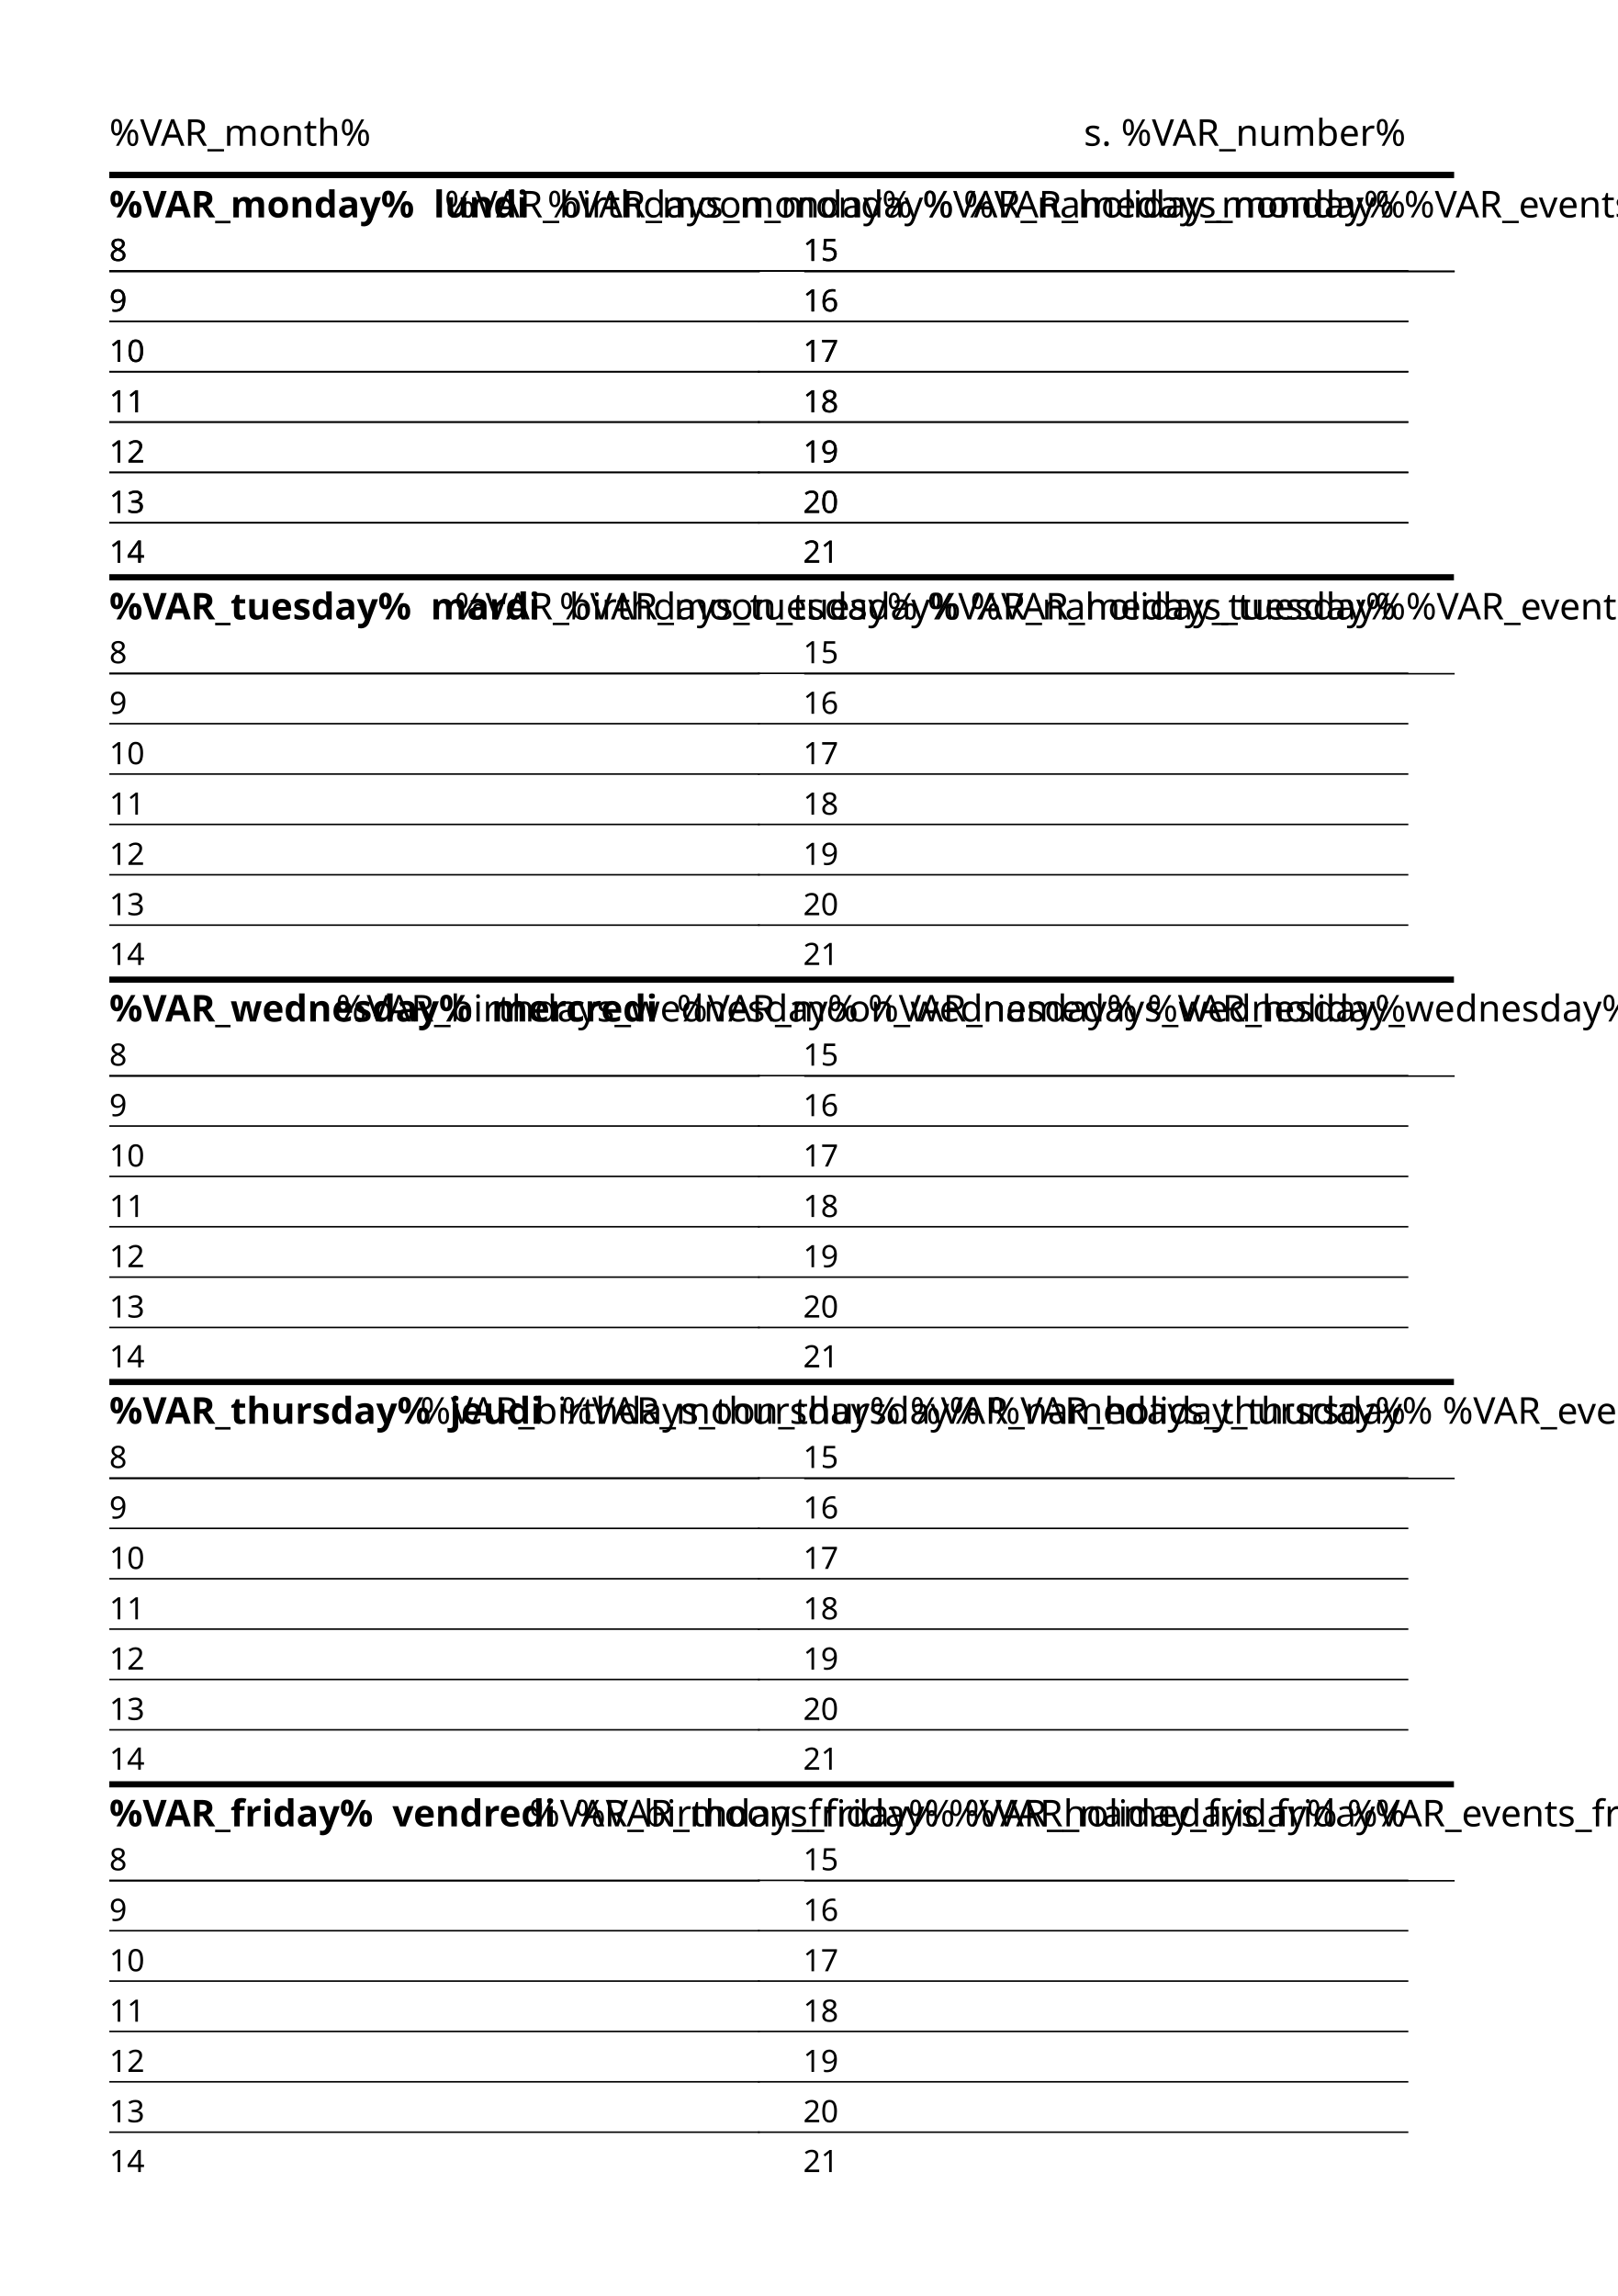
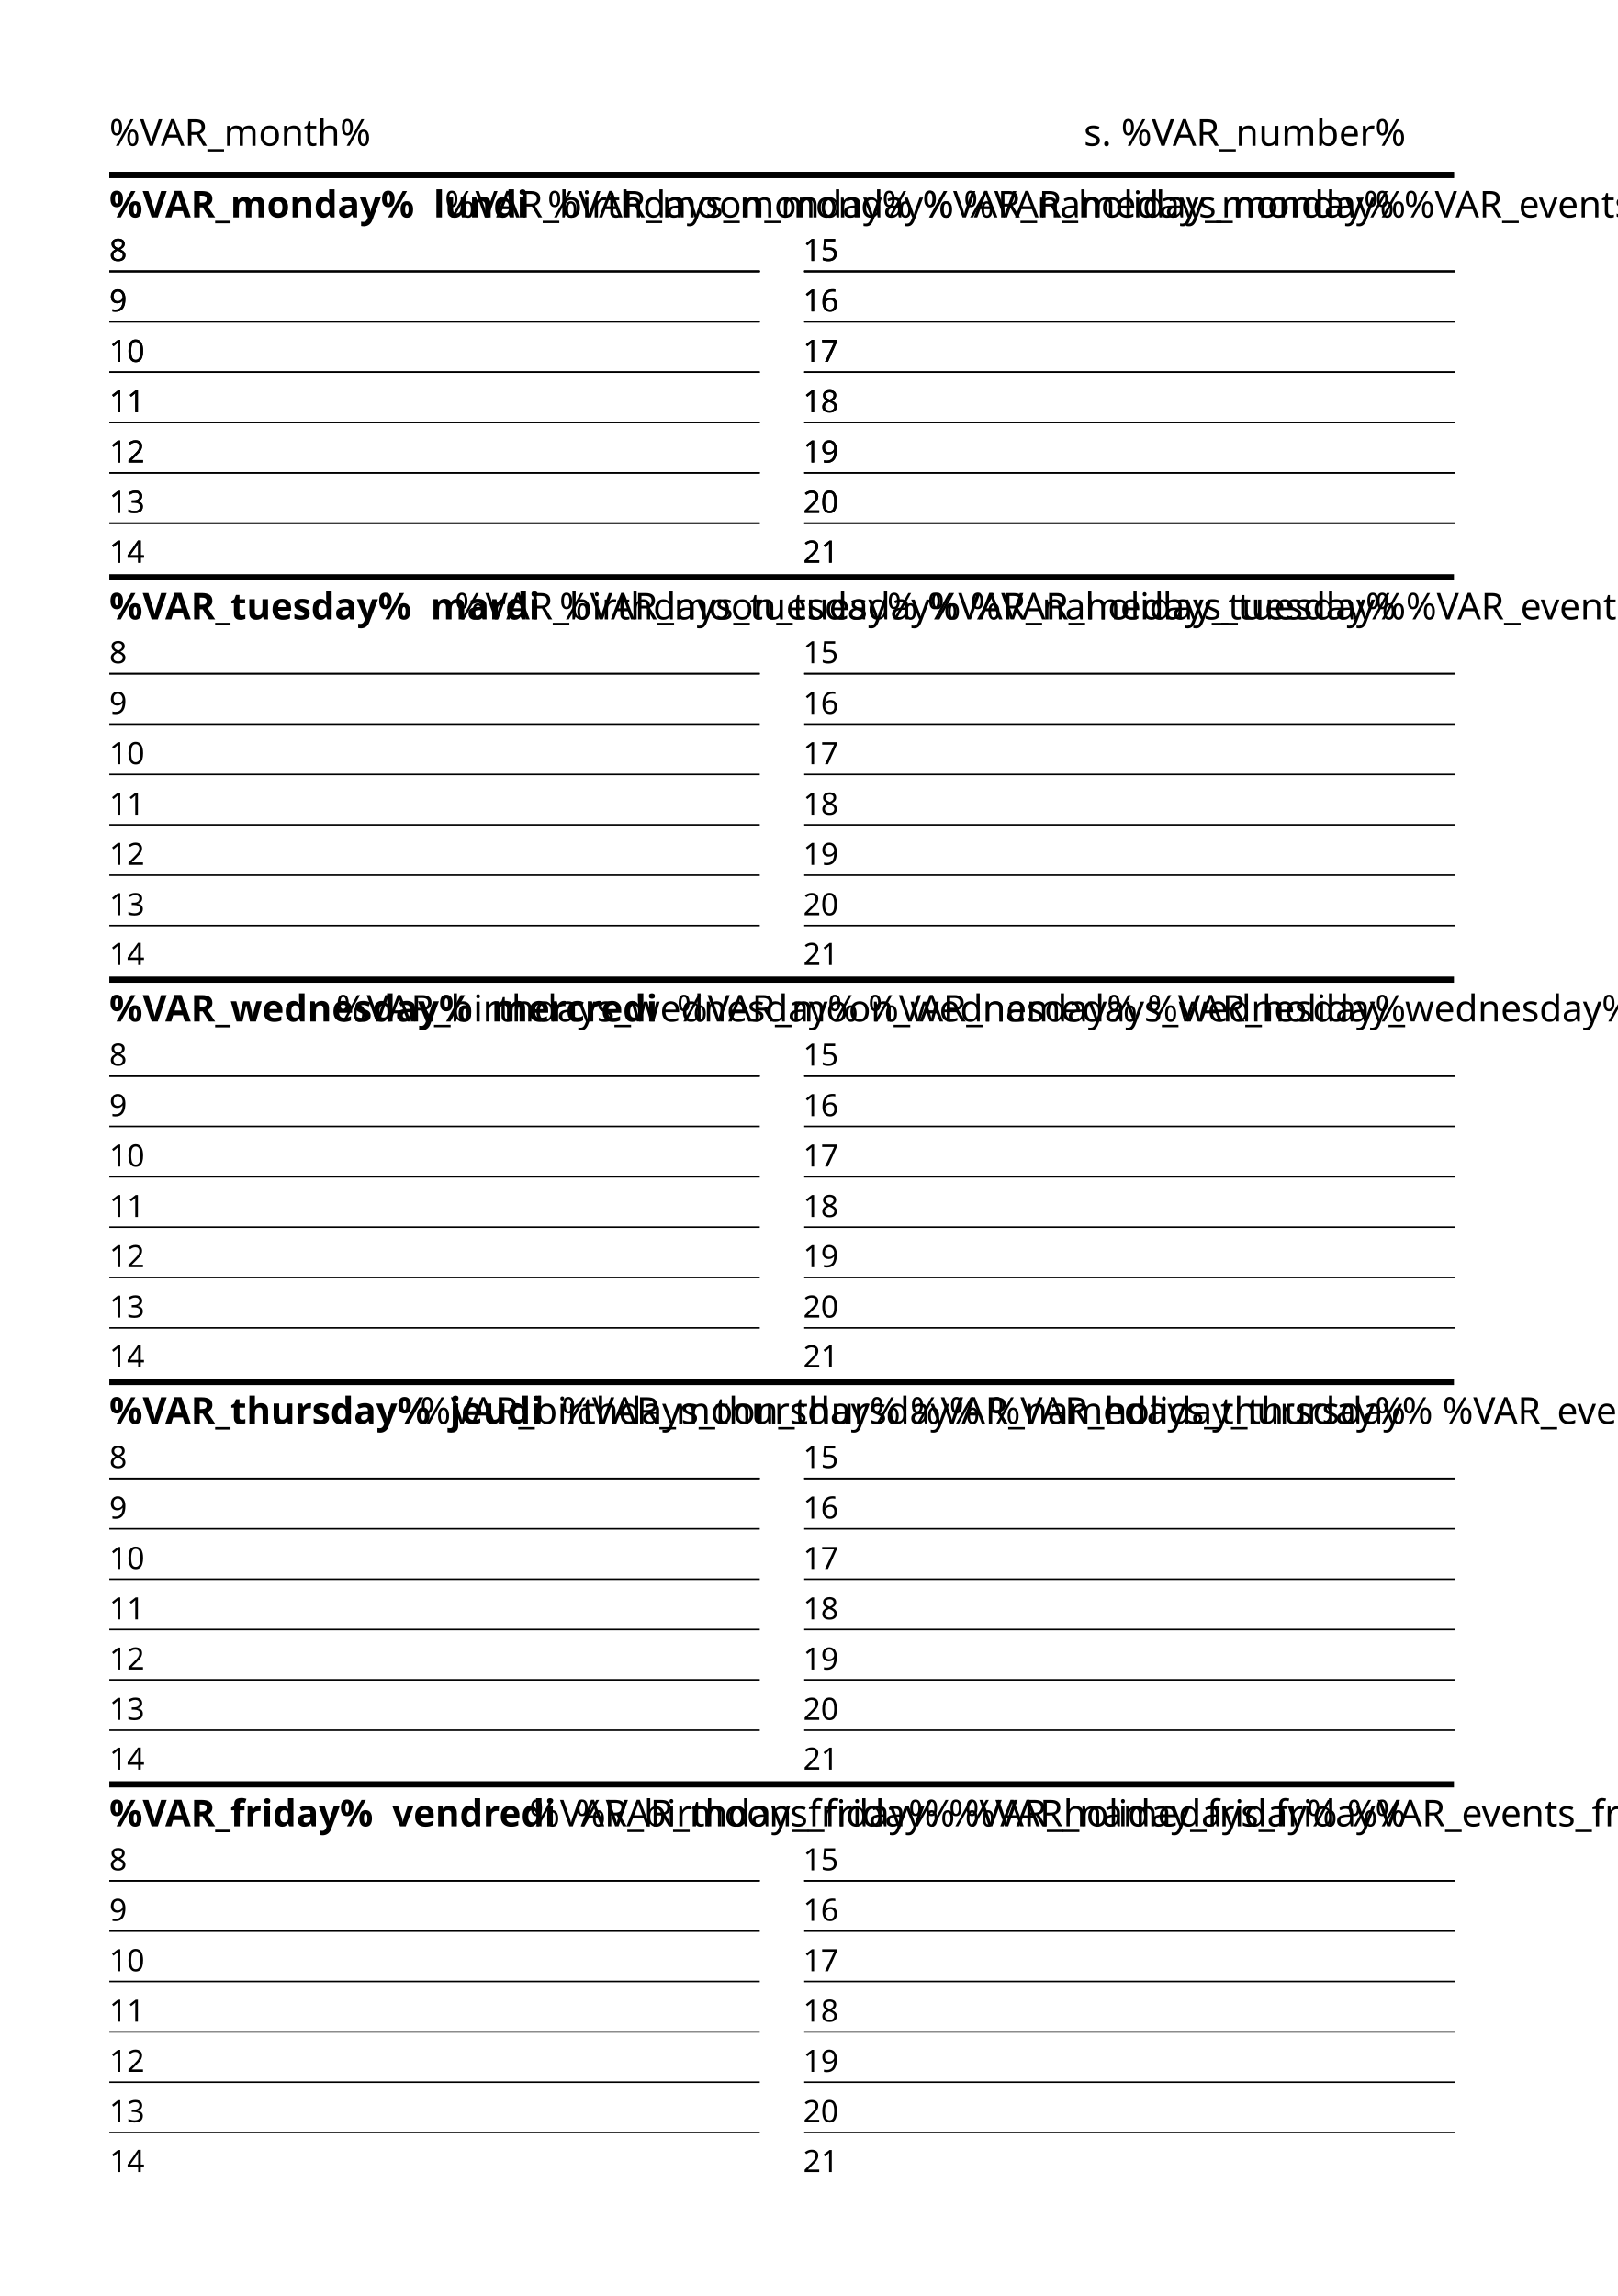
- <svg xmlns="http://www.w3.org/2000/svg" xmlns:xlink="http://www.w3.org/1999/xlink" width="148mm" height="210mm" id="svg11958" version="1.1">
+ <svg xmlns="http://www.w3.org/2000/svg" xmlns:xlink="http://www.w3.org/1999/xlink" width="148mm" height="210mm" id="svg11958" version="1.1" viewBox="0 0 524.409 744.094">
  <defs id="defs11960" />
-   <g id="layer1" transform="translate(0,-328.8189)">
-     <text xml:space="preserve" style="font-style:normal;font-variant:normal;font-weight:normal;font-stretch:normal;font-size:12.8px;line-height:0%;font-family:sans-serif;-inkscape-font-specification:Sans;text-align:start;letter-spacing:0px;word-spacing:0px;writing-mode:lr-tb;text-anchor:start;fill:#000000;fill-opacity:1;stroke:none;stroke-width:1.067" x="37.795" y="379.205" id="text11966">
-       <tspan id="tspan11968" x="37.795" y="379.205" style="font-size:12.8px;line-height:1.25;font-family:sans-serif;stroke-width:1.067">%VAR_month%</tspan>
+   <g id="layer1" transform="translate(0,-308.2677)">
+     <text xml:space="preserve" style="font-style:normal;font-variant:normal;font-weight:normal;font-stretch:normal;line-height:0%;font-family:sans-serif;-inkscape-font-specification:Sans;text-align:start;letter-spacing:0px;word-spacing:0px;writing-mode:lr-tb;text-anchor:start;fill:#000000;fill-opacity:1;stroke:none" x="35.433" y="355.505" id="text11966">
+       <tspan id="tspan11968" x="35.433" y="355.505" style="font-size:12px;line-height:1.25;font-family:sans-serif">%VAR_month%</tspan>
    </text>
-     <text xml:space="preserve" style="font-style:normal;font-variant:normal;font-weight:bold;font-stretch:normal;font-size:12.8px;line-height:0%;font-family:sans-serif;-inkscape-font-specification:'Sans Bold';text-align:start;letter-spacing:0px;word-spacing:0px;writing-mode:lr-tb;text-anchor:start;fill:#000000;fill-opacity:1;stroke:none;stroke-width:1.067" x="37.795" y="403.984" id="text11970">
-       <tspan id="tspan3091" x="37.795" y="403.984" style="font-size:12.8px;line-height:1.25;font-family:sans-serif;stroke-width:1.067">%VAR_monday%  lundi<tspan style="font-weight:normal;font-family:sans-serif;-inkscape-font-specification:Sans;stroke-width:1.067" id="tspan3307">  %VAR_moon_monday% %VAR_holiday_monday% %VAR_events_monday%</tspan>
+     <text xml:space="preserve" style="font-style:normal;font-variant:normal;font-weight:bold;font-stretch:normal;line-height:0%;font-family:sans-serif;-inkscape-font-specification:'Sans Bold';text-align:start;letter-spacing:0px;word-spacing:0px;writing-mode:lr-tb;text-anchor:start;fill:#000000;fill-opacity:1;stroke:none" x="35.433" y="378.735" id="text11970">
+       <tspan id="tspan3091" x="35.433" y="378.735" style="font-size:12px;line-height:1.25;font-family:sans-serif">%VAR_monday%  lundi<tspan style="font-weight:normal;font-family:sans-serif;-inkscape-font-specification:Sans" id="tspan3307">  %VAR_moon_monday% %VAR_holiday_monday% %VAR_events_monday%</tspan>
      </tspan>
    </text>
-     <text xml:space="preserve" style="font-style:normal;font-variant:normal;font-weight:normal;font-stretch:normal;font-size:12.8px;line-height:0%;font-family:sans-serif;-inkscape-font-specification:Sans;text-align:end;letter-spacing:0px;word-spacing:0px;writing-mode:lr-tb;text-anchor:end;fill:#000000;fill-opacity:1;stroke:none;stroke-width:1.067" x="502.677" y="379.205" id="text11978">
-       <tspan id="tspan11980" x="502.677" y="379.205" style="font-size:12.8px;line-height:1.25;font-family:sans-serif;stroke-width:1.067">s. %VAR_number%</tspan>
+     <text xml:space="preserve" style="font-style:normal;font-variant:normal;font-weight:normal;font-stretch:normal;line-height:0%;font-family:sans-serif;-inkscape-font-specification:Sans;text-align:end;letter-spacing:0px;word-spacing:0px;writing-mode:lr-tb;text-anchor:end;fill:#000000;fill-opacity:1;stroke:none" x="471.26" y="355.505" id="text11978">
+       <tspan id="tspan11980" x="471.26" y="355.505" style="font-size:12px;line-height:1.25;font-family:sans-serif">s. %VAR_number%</tspan>
    </text>
-     <text id="text3002" y="542.956" x="37.795" style="font-style:normal;font-variant:normal;font-weight:bold;font-stretch:normal;font-size:12.8px;line-height:0%;font-family:sans-serif;-inkscape-font-specification:'Sans Bold';text-align:start;letter-spacing:0px;word-spacing:0px;writing-mode:lr-tb;text-anchor:start;fill:#000000;fill-opacity:1;stroke:none;stroke-width:1.067" xml:space="preserve">
-       <tspan id="tspan3093" x="37.795" y="542.956" style="font-size:12.8px;line-height:1.25;font-family:sans-serif;stroke-width:1.067">%VAR_tuesday%  mardi<tspan style="font-weight:normal;font-family:sans-serif;-inkscape-font-specification:Sans;stroke-width:1.067" id="tspan3309">  %VAR_moon_tuesday% %VAR_holiday_tuesday% %VAR_events_tuesday%</tspan>
+     <text id="text3002" y="509.021" x="35.433" style="font-style:normal;font-variant:normal;font-weight:bold;font-stretch:normal;line-height:0%;font-family:sans-serif;-inkscape-font-specification:'Sans Bold';text-align:start;letter-spacing:0px;word-spacing:0px;writing-mode:lr-tb;text-anchor:start;fill:#000000;fill-opacity:1;stroke:none" xml:space="preserve">
+       <tspan id="tspan3093" x="35.433" y="509.021" style="font-size:12px;line-height:1.25;font-family:sans-serif">%VAR_tuesday%  mardi<tspan style="font-weight:normal;font-family:sans-serif;-inkscape-font-specification:Sans" id="tspan3309">  %VAR_moon_tuesday% %VAR_holiday_tuesday% %VAR_events_tuesday%</tspan>
      </tspan>
    </text>
-     <text xml:space="preserve" style="font-style:normal;font-variant:normal;font-weight:bold;font-stretch:normal;font-size:12.8px;line-height:0%;font-family:sans-serif;-inkscape-font-specification:'Sans Bold';text-align:start;letter-spacing:0px;word-spacing:0px;writing-mode:lr-tb;text-anchor:start;fill:#000000;fill-opacity:1;stroke:none;stroke-width:1.067" x="37.795" y="681.94" id="text3008">
-       <tspan id="tspan3095" x="37.795" y="681.94" style="font-size:12.8px;line-height:1.25;font-family:sans-serif;stroke-width:1.067">%VAR_wednesday%  mercredi<tspan style="font-weight:normal;font-family:sans-serif;-inkscape-font-specification:Sans;stroke-width:1.067" id="tspan3311">  %VAR_moon_wednesday% %VAR_holiday_wednesday% %VAR_events_wednesday%</tspan>
+     <text xml:space="preserve" style="font-style:normal;font-variant:normal;font-weight:bold;font-stretch:normal;line-height:0%;font-family:sans-serif;-inkscape-font-specification:'Sans Bold';text-align:start;letter-spacing:0px;word-spacing:0px;writing-mode:lr-tb;text-anchor:start;fill:#000000;fill-opacity:1;stroke:none" x="35.433" y="639.319" id="text3008">
+       <tspan id="tspan3095" x="35.433" y="639.319" style="font-size:12px;line-height:1.25;font-family:sans-serif">%VAR_wednesday%  mercredi<tspan style="font-weight:normal;font-family:sans-serif;-inkscape-font-specification:Sans" id="tspan3311">  %VAR_moon_wednesday% %VAR_holiday_wednesday% %VAR_events_wednesday%</tspan>
      </tspan>
    </text>
-     <text id="text3014" y="820.991" x="37.795" style="font-style:normal;font-variant:normal;font-weight:bold;font-stretch:normal;font-size:12.8px;line-height:0%;font-family:sans-serif;-inkscape-font-specification:'Sans Bold';text-align:start;letter-spacing:0px;word-spacing:0px;writing-mode:lr-tb;text-anchor:start;fill:#000000;fill-opacity:1;stroke:none;stroke-width:1.067" xml:space="preserve">
-       <tspan id="tspan3097" x="37.795" y="820.991" style="font-size:12.8px;line-height:1.25;font-family:sans-serif;stroke-width:1.067">%VAR_thursday%  jeudi<tspan style="font-weight:normal;font-family:sans-serif;-inkscape-font-specification:Sans;stroke-width:1.067" id="tspan3313">  %VAR_moon_thursday% %VAR_holiday_thursday% %VAR_events_thursday%</tspan>
+     <text id="text3014" y="769.679" x="35.433" style="font-style:normal;font-variant:normal;font-weight:bold;font-stretch:normal;line-height:0%;font-family:sans-serif;-inkscape-font-specification:'Sans Bold';text-align:start;letter-spacing:0px;word-spacing:0px;writing-mode:lr-tb;text-anchor:start;fill:#000000;fill-opacity:1;stroke:none" xml:space="preserve">
+       <tspan id="tspan3097" x="35.433" y="769.679" style="font-size:12px;line-height:1.25;font-family:sans-serif">%VAR_thursday%  jeudi<tspan style="font-weight:normal;font-family:sans-serif;-inkscape-font-specification:Sans" id="tspan3313">  %VAR_moon_thursday% %VAR_holiday_thursday% %VAR_events_thursday%</tspan>
      </tspan>
    </text>
-     <text xml:space="preserve" style="font-style:normal;font-variant:normal;font-weight:bold;font-stretch:normal;font-size:12.8px;line-height:0%;font-family:sans-serif;-inkscape-font-specification:'Sans Bold';text-align:start;letter-spacing:0px;word-spacing:0px;writing-mode:lr-tb;text-anchor:start;fill:#000000;fill-opacity:1;stroke:none;stroke-width:1.067" x="37.795" y="960.171" id="text3020">
-       <tspan id="tspan3099" x="37.795" y="960.171" style="font-size:12.8px;line-height:1.25;font-family:sans-serif;stroke-width:1.067">%VAR_friday%  vendredi<tspan style="font-weight:normal;font-family:sans-serif;-inkscape-font-specification:Sans;stroke-width:1.067" id="tspan3315">  %VAR_moon_friday% %VAR_holiday_friday% %VAR_events_friday%</tspan>
+     <text xml:space="preserve" style="font-style:normal;font-variant:normal;font-weight:bold;font-stretch:normal;line-height:0%;font-family:sans-serif;-inkscape-font-specification:'Sans Bold';text-align:start;letter-spacing:0px;word-spacing:0px;writing-mode:lr-tb;text-anchor:start;fill:#000000;fill-opacity:1;stroke:none" x="35.433" y="900.16" id="text3020">
+       <tspan id="tspan3099" x="35.433" y="900.16" style="font-size:12px;line-height:1.25;font-family:sans-serif">%VAR_friday%  vendredi<tspan style="font-weight:normal;font-family:sans-serif;-inkscape-font-specification:Sans" id="tspan3315">  %VAR_moon_friday% %VAR_holiday_friday% %VAR_events_friday%</tspan>
      </tspan>
    </text>
    <g id="g5914">
-       <path style="fill:none;stroke:#000000;stroke-width:2.133;stroke-linecap:butt;stroke-linejoin:miter;stroke-opacity:1" d="M 37.795,389.291 H 502.677" id="path3046" />
-       <path id="path6253" d="M 37.795,406.358 H 182.677" style="display:none;fill:none;stroke:#000000;stroke-width:0.533;stroke-linecap:butt;stroke-linejoin:miter;stroke-miterlimit:4;stroke-dasharray:none;stroke-opacity:1" />
-       <rect y="389.291" x="86.85" height="139.087" width="89.478" id="rect5912" style="color:#000000;display:inline;overflow:visible;visibility:visible;fill:none;stroke:none;stroke-width:0.533;marker:none;enable-background:accumulate" />
+       <path style="fill:none;stroke:#000000;stroke-width:2;stroke-linecap:butt;stroke-linejoin:miter;stroke-opacity:1" d="M 35.433,364.961 H 471.26" id="path3046" />
+       <path id="path6253" d="M 35.433,380.961 H 171.26" style="display:none;fill:none;stroke:#000000;stroke-width:0.5;stroke-linecap:butt;stroke-linejoin:miter;stroke-miterlimit:4;stroke-dasharray:none;stroke-opacity:1" />
+       <rect transform="translate(0,308.2677)" y="56.693" x="81.422" height="130.394" width="83.886" id="rect5912" style="color:#000000;display:inline;overflow:visible;visibility:visible;fill:none;stroke:none;stroke-width:0.5;marker:none;enable-background:accumulate" />
    </g>
    <use x="0" y="0" xlink:href="#g5914" id="use6109" width="100%" height="100%" />
-     <use x="0" y="0" xlink:href="#g5914" transform="translate(0,139.0866)" id="use6111" width="100%" height="100%" />
-     <use x="0" y="0" xlink:href="#g5914" transform="translate(0,278.1732)" id="use6113" width="100%" height="100%" />
-     <use x="0" y="0" xlink:href="#g5914" transform="translate(0,417.2598)" id="use6115" width="100%" height="100%" />
-     <use x="0" y="0" xlink:href="#g5914" transform="translate(0,556.3464)" id="use6117" width="100%" height="100%" />
+     <use x="0" y="0" xlink:href="#g5914" transform="translate(0,130.3937)" id="use6111" width="100%" height="100%" />
+     <use x="0" y="0" xlink:href="#g5914" transform="translate(0,260.7874)" id="use6113" width="100%" height="100%" />
+     <use x="0" y="0" xlink:href="#g5914" transform="translate(0,391.1811)" id="use6115" width="100%" height="100%" />
+     <use x="0" y="0" xlink:href="#g5914" transform="translate(0,521.5748)" id="use6117" width="100%" height="100%" />
    <g id="g7027">
-       <text id="text3058" y="419.02" x="37.795" style="font-style:normal;font-variant:normal;font-weight:normal;font-stretch:normal;font-size:12.8px;line-height:0%;font-family:sans-serif;-inkscape-font-specification:Sans;text-align:start;letter-spacing:0px;word-spacing:0px;writing-mode:lr-tb;text-anchor:start;fill:#000000;fill-opacity:1;stroke:none;stroke-width:1.067" xml:space="preserve">
-         <tspan y="419.02" x="37.795" id="tspan3060" style="font-size:10.667px;line-height:1.25;font-family:sans-serif;stroke-width:1.067">8</tspan>
+       <text id="text3058" y="392.831" x="35.433" style="font-style:normal;font-variant:normal;font-weight:normal;font-stretch:normal;line-height:0%;font-family:sans-serif;-inkscape-font-specification:Sans;text-align:start;letter-spacing:0px;word-spacing:0px;writing-mode:lr-tb;text-anchor:start;fill:#000000;fill-opacity:1;stroke:none" xml:space="preserve">
+         <tspan y="392.831" x="35.433" id="tspan3060" style="font-size:10px;line-height:1.25;font-family:sans-serif">8</tspan>
      </text>
-       <text xml:space="preserve" style="font-style:normal;font-variant:normal;font-weight:normal;font-stretch:normal;font-size:12.8px;line-height:0%;font-family:sans-serif;-inkscape-font-specification:Sans;text-align:start;letter-spacing:0px;word-spacing:0px;writing-mode:lr-tb;text-anchor:start;fill:#000000;fill-opacity:1;stroke:none;stroke-width:1.067" x="37.795" y="436.491" id="text3064">
-         <tspan id="tspan3066" x="37.795" y="436.491" style="font-size:10.667px;line-height:1.25;font-family:sans-serif;stroke-width:1.067">9</tspan>
+       <text xml:space="preserve" style="font-style:normal;font-variant:normal;font-weight:normal;font-stretch:normal;line-height:0%;font-family:sans-serif;-inkscape-font-specification:Sans;text-align:start;letter-spacing:0px;word-spacing:0px;writing-mode:lr-tb;text-anchor:start;fill:#000000;fill-opacity:1;stroke:none" x="35.433" y="409.21" id="text3064">
+         <tspan id="tspan3066" x="35.433" y="409.21" style="font-size:10px;line-height:1.25;font-family:sans-serif">9</tspan>
      </text>
-       <text id="text3070" y="453.911" x="37.795" style="font-style:normal;font-variant:normal;font-weight:normal;font-stretch:normal;font-size:12.8px;line-height:0%;font-family:sans-serif;-inkscape-font-specification:Sans;text-align:start;letter-spacing:0px;word-spacing:0px;writing-mode:lr-tb;text-anchor:start;fill:#000000;fill-opacity:1;stroke:none;stroke-width:1.067" xml:space="preserve">
-         <tspan y="453.911" x="37.795" id="tspan3072" style="font-size:10.667px;line-height:1.25;font-family:sans-serif;stroke-width:1.067">10</tspan>
+       <text id="text3070" y="425.542" x="35.433" style="font-style:normal;font-variant:normal;font-weight:normal;font-stretch:normal;line-height:0%;font-family:sans-serif;-inkscape-font-specification:Sans;text-align:start;letter-spacing:0px;word-spacing:0px;writing-mode:lr-tb;text-anchor:start;fill:#000000;fill-opacity:1;stroke:none" xml:space="preserve">
+         <tspan y="425.542" x="35.433" id="tspan3072" style="font-size:10px;line-height:1.25;font-family:sans-serif">10</tspan>
      </text>
-       <text xml:space="preserve" style="font-style:normal;font-variant:normal;font-weight:normal;font-stretch:normal;font-size:12.8px;line-height:0%;font-family:sans-serif;-inkscape-font-specification:Sans;text-align:start;letter-spacing:0px;word-spacing:0px;writing-mode:lr-tb;text-anchor:start;fill:#000000;fill-opacity:1;stroke:none;stroke-width:1.067" x="37.795" y="471.352" id="text3894">
-         <tspan id="tspan3898" x="37.795" y="471.352" style="font-size:10.667px;line-height:1.25;font-family:sans-serif;stroke-width:1.067">11</tspan>
+       <text xml:space="preserve" style="font-style:normal;font-variant:normal;font-weight:normal;font-stretch:normal;line-height:0%;font-family:sans-serif;-inkscape-font-specification:Sans;text-align:start;letter-spacing:0px;word-spacing:0px;writing-mode:lr-tb;text-anchor:start;fill:#000000;fill-opacity:1;stroke:none" x="35.433" y="441.893" id="text3894">
+         <tspan id="tspan3898" x="35.433" y="441.893" style="font-size:10px;line-height:1.25;font-family:sans-serif">11</tspan>
      </text>
-       <text id="text3902" y="488.713" x="37.795" style="font-style:normal;font-variant:normal;font-weight:normal;font-stretch:normal;font-size:12.8px;line-height:0%;font-family:sans-serif;-inkscape-font-specification:Sans;text-align:start;letter-spacing:0px;word-spacing:0px;writing-mode:lr-tb;text-anchor:start;fill:#000000;fill-opacity:1;stroke:none;stroke-width:1.067" xml:space="preserve">
-         <tspan y="488.713" x="37.795" id="tspan3904" style="font-size:10.667px;line-height:1.25;font-family:sans-serif;stroke-width:1.067">12</tspan>
+       <text id="text3902" y="458.168" x="35.433" style="font-style:normal;font-variant:normal;font-weight:normal;font-stretch:normal;line-height:0%;font-family:sans-serif;-inkscape-font-specification:Sans;text-align:start;letter-spacing:0px;word-spacing:0px;writing-mode:lr-tb;text-anchor:start;fill:#000000;fill-opacity:1;stroke:none" xml:space="preserve">
+         <tspan y="458.168" x="35.433" id="tspan3904" style="font-size:10px;line-height:1.25;font-family:sans-serif">12</tspan>
      </text>
-       <text xml:space="preserve" style="font-style:normal;font-variant:normal;font-weight:normal;font-stretch:normal;font-size:12.8px;line-height:0%;font-family:sans-serif;-inkscape-font-specification:Sans;text-align:start;letter-spacing:0px;word-spacing:0px;writing-mode:lr-tb;text-anchor:start;fill:#000000;fill-opacity:1;stroke:none;stroke-width:1.067" x="37.795" y="506.113" id="text3906">
-         <tspan id="tspan3908" x="37.795" y="506.113" style="font-size:10.667px;line-height:1.25;font-family:sans-serif;stroke-width:1.067">13</tspan>
+       <text xml:space="preserve" style="font-style:normal;font-variant:normal;font-weight:normal;font-stretch:normal;line-height:0%;font-family:sans-serif;-inkscape-font-specification:Sans;text-align:start;letter-spacing:0px;word-spacing:0px;writing-mode:lr-tb;text-anchor:start;fill:#000000;fill-opacity:1;stroke:none" x="35.433" y="474.481" id="text3906">
+         <tspan id="tspan3908" x="35.433" y="474.481" style="font-size:10px;line-height:1.25;font-family:sans-serif">13</tspan>
      </text>
-       <g transform="translate(0,2.133333)" id="g5930">
-         <path style="fill:none;stroke:#000000;stroke-width:0.533;stroke-linecap:butt;stroke-linejoin:miter;stroke-opacity:1" d="M 37.795,420.501 H 262.677" id="path3054" />
-         <path id="path6199" d="M 37.795,417.224 H 64.582" style="display:none;fill:none;stroke:#000000;stroke-width:0.533;stroke-linecap:butt;stroke-linejoin:miter;stroke-opacity:1" />
-         <path style="display:none;fill:none;stroke:#000000;stroke-width:0.533;stroke-linecap:butt;stroke-linejoin:miter;stroke-opacity:1" d="M 37.795,425.948 H 64.582" id="path6201" />
-         <rect style="color:#000000;display:inline;overflow:visible;visibility:visible;fill:none;stroke:none;stroke-width:0.533;marker:none;enable-background:accumulate" id="rect5928" width="15.81" height="17.333" x="65.143" y="403.091" />
+       <g transform="translate(0,2)" id="g5930">
+         <path style="fill:none;stroke:#000000;stroke-width:0.5;stroke-linecap:butt;stroke-linejoin:miter;stroke-opacity:1" d="M 35.433,394.219 H 246.26" id="path3054" />
+         <path id="path6199" d="M 35.433,391.148 H 60.546" style="display:none;fill:none;stroke:#000000;stroke-width:0.5;stroke-linecap:butt;stroke-linejoin:miter;stroke-opacity:1" />
+         <path style="display:none;fill:none;stroke:#000000;stroke-width:0.5;stroke-linecap:butt;stroke-linejoin:miter;stroke-opacity:1" d="M 35.433,399.326 H 60.546" id="path6201" />
+         <rect style="color:#000000;display:inline;overflow:visible;visibility:visible;fill:none;stroke:none;stroke-width:0.5;marker:none;enable-background:accumulate" id="rect5928" width="14.821" height="16.25" x="61.071" y="377.898" />
      </g>
-       <text id="text6167" y="523.324" x="37.795" style="font-style:normal;font-variant:normal;font-weight:normal;font-stretch:normal;font-size:12.8px;line-height:0%;font-family:sans-serif;-inkscape-font-specification:Sans;text-align:start;letter-spacing:0px;word-spacing:0px;writing-mode:lr-tb;text-anchor:start;fill:#000000;fill-opacity:1;stroke:none;stroke-width:1.067" xml:space="preserve">
-         <tspan y="523.324" x="37.795" id="tspan6169" style="font-size:10.667px;line-height:1.25;font-family:sans-serif;stroke-width:1.067">14</tspan>
+       <text id="text6167" y="490.616" x="35.433" style="font-style:normal;font-variant:normal;font-weight:normal;font-stretch:normal;line-height:0%;font-family:sans-serif;-inkscape-font-specification:Sans;text-align:start;letter-spacing:0px;word-spacing:0px;writing-mode:lr-tb;text-anchor:start;fill:#000000;fill-opacity:1;stroke:none" xml:space="preserve">
+         <tspan y="490.616" x="35.433" id="tspan6169" style="font-size:10px;line-height:1.25;font-family:sans-serif">14</tspan>
      </text>
-       <use id="use6183" xlink:href="#g5930" y="0" x="0" width="100%" height="100%" transform="translate(0,-0.1422222)" />
-       <use id="use6185" transform="translate(0,17.26731)" xlink:href="#g5930" y="0" x="0" width="100%" height="100%" />
-       <use id="use6187" transform="translate(0,34.67683)" xlink:href="#g5930" y="0" x="0" width="100%" height="100%" />
-       <use id="use6189" transform="translate(0,52.08636)" xlink:href="#g5930" y="0" x="0" width="100%" height="100%" />
-       <use id="use6191" transform="translate(0,69.49589)" xlink:href="#g5930" y="0" x="0" width="100%" height="100%" />
-       <use id="use6193" transform="translate(0,86.90541)" xlink:href="#g5930" y="0" x="0" width="100%" height="100%" />
-       <g id="g6203" transform="translate(240.2518,2.133333)">
-         <path id="path6205" d="M 37.795,420.501 H 262.677" style="fill:none;stroke:#000000;stroke-width:0.533;stroke-linecap:butt;stroke-linejoin:miter;stroke-opacity:1" />
-         <path style="display:none;fill:none;stroke:#000000;stroke-width:0.533;stroke-linecap:butt;stroke-linejoin:miter;stroke-opacity:1" d="M 37.795,417.224 H 64.582" id="path6207" />
-         <path id="path6209" d="M 37.795,425.948 H 64.582" style="display:none;fill:none;stroke:#000000;stroke-width:0.533;stroke-linecap:butt;stroke-linejoin:miter;stroke-opacity:1" />
-         <rect y="403.091" x="65.143" height="17.333" width="15.81" id="rect6211" style="color:#000000;display:inline;overflow:visible;visibility:visible;fill:none;stroke:none;stroke-width:0.533;marker:none;enable-background:accumulate" />
+       <use id="use6183" xlink:href="#g5930" y="0" x="0" width="100%" height="100%" />
+       <use id="use6185" transform="translate(0,16.32143)" xlink:href="#g5930" y="0" x="0" width="100%" height="100%" />
+       <use id="use6187" transform="translate(0,32.64286)" xlink:href="#g5930" y="0" x="0" width="100%" height="100%" />
+       <use id="use6189" transform="translate(0,48.96429)" xlink:href="#g5930" y="0" x="0" width="100%" height="100%" />
+       <use id="use6191" transform="translate(0,65.28573)" xlink:href="#g5930" y="0" x="0" width="100%" height="100%" />
+       <use id="use6193" transform="translate(0,81.60716)" xlink:href="#g5930" y="0" x="0" width="100%" height="100%" />
+       <g id="g6203" transform="translate(225.2361,2)">
+         <path id="path6205" d="M 35.433,394.219 H 246.26" style="fill:none;stroke:#000000;stroke-width:0.5;stroke-linecap:butt;stroke-linejoin:miter;stroke-opacity:1" />
+         <path style="display:none;fill:none;stroke:#000000;stroke-width:0.5;stroke-linecap:butt;stroke-linejoin:miter;stroke-opacity:1" d="M 35.433,391.148 H 60.546" id="path6207" />
+         <path id="path6209" d="M 35.433,399.326 H 60.546" style="display:none;fill:none;stroke:#000000;stroke-width:0.5;stroke-linecap:butt;stroke-linejoin:miter;stroke-opacity:1" />
+         <rect y="377.898" x="61.071" height="16.25" width="14.821" id="rect6211" style="color:#000000;display:inline;overflow:visible;visibility:visible;fill:none;stroke:none;stroke-width:0.5;marker:none;enable-background:accumulate" />
      </g>
-       <use id="use6213" xlink:href="#g6203" y="0" x="0" width="100%" height="100%" transform="translate(-16.01679,-0.1422222)" />
-       <use id="use6215" transform="translate(-16.01679,17.26731)" xlink:href="#g6203" y="0" x="0" width="100%" height="100%" />
-       <use id="use6217" transform="translate(-16.01679,34.67683)" xlink:href="#g6203" y="0" x="0" width="100%" height="100%" />
-       <use id="use6219" transform="translate(-16.01679,52.08636)" xlink:href="#g6203" y="0" x="0" width="100%" height="100%" />
-       <use id="use6221" transform="translate(-16.01679,69.49589)" xlink:href="#g6203" y="0" x="0" width="100%" height="100%" />
-       <use id="use6223" transform="translate(-16.01679,86.90541)" xlink:href="#g6203" y="0" x="0" width="100%" height="100%" />
-       <text xml:space="preserve" style="font-style:normal;font-variant:normal;font-weight:normal;font-stretch:normal;font-size:12.8px;line-height:0%;font-family:sans-serif;-inkscape-font-specification:Sans;text-align:start;letter-spacing:0px;word-spacing:0px;writing-mode:lr-tb;text-anchor:start;fill:#000000;fill-opacity:1;stroke:none;stroke-width:1.067" x="277.681" y="419.02" id="text6225">
-         <tspan id="tspan6227" x="277.681" y="419.02" style="font-size:10.667px;line-height:1.25;font-family:sans-serif;stroke-width:1.067">15</tspan>
+       <use id="use6213" xlink:href="#g6203" y="0" x="0" width="100%" height="100%" />
+       <use id="use6215" transform="translate(0,16.32143)" xlink:href="#g6203" y="0" x="0" width="100%" height="100%" />
+       <use id="use6217" transform="translate(0,32.64286)" xlink:href="#g6203" y="0" x="0" width="100%" height="100%" />
+       <use id="use6219" transform="translate(0,48.96429)" xlink:href="#g6203" y="0" x="0" width="100%" height="100%" />
+       <use id="use6221" transform="translate(0,65.28573)" xlink:href="#g6203" y="0" x="0" width="100%" height="100%" />
+       <use id="use6223" transform="translate(0,81.60716)" xlink:href="#g6203" y="0" x="0" width="100%" height="100%" />
+       <text xml:space="preserve" style="font-style:normal;font-variant:normal;font-weight:normal;font-stretch:normal;line-height:0%;font-family:sans-serif;-inkscape-font-specification:Sans;text-align:start;letter-spacing:0px;word-spacing:0px;writing-mode:lr-tb;text-anchor:start;fill:#000000;fill-opacity:1;stroke:none" x="260.326" y="392.831" id="text6225">
+         <tspan id="tspan6227" x="260.326" y="392.831" style="font-size:10px;line-height:1.25;font-family:sans-serif">15</tspan>
      </text>
-       <text id="text6229" y="436.491" x="277.681" style="font-style:normal;font-variant:normal;font-weight:normal;font-stretch:normal;font-size:12.8px;line-height:0%;font-family:sans-serif;-inkscape-font-specification:Sans;text-align:start;letter-spacing:0px;word-spacing:0px;writing-mode:lr-tb;text-anchor:start;fill:#000000;fill-opacity:1;stroke:none;stroke-width:1.067" xml:space="preserve">
-         <tspan y="436.491" x="277.681" id="tspan6231" style="font-size:10.667px;line-height:1.25;font-family:sans-serif;stroke-width:1.067">16</tspan>
+       <text id="text6229" y="409.21" x="260.326" style="font-style:normal;font-variant:normal;font-weight:normal;font-stretch:normal;line-height:0%;font-family:sans-serif;-inkscape-font-specification:Sans;text-align:start;letter-spacing:0px;word-spacing:0px;writing-mode:lr-tb;text-anchor:start;fill:#000000;fill-opacity:1;stroke:none" xml:space="preserve">
+         <tspan y="409.21" x="260.326" id="tspan6231" style="font-size:10px;line-height:1.25;font-family:sans-serif">16</tspan>
      </text>
-       <text xml:space="preserve" style="font-style:normal;font-variant:normal;font-weight:normal;font-stretch:normal;font-size:12.8px;line-height:0%;font-family:sans-serif;-inkscape-font-specification:Sans;text-align:start;letter-spacing:0px;word-spacing:0px;writing-mode:lr-tb;text-anchor:start;fill:#000000;fill-opacity:1;stroke:none;stroke-width:1.067" x="277.681" y="453.911" id="text6233">
-         <tspan id="tspan6235" x="277.681" y="453.911" style="font-size:10.667px;line-height:1.25;font-family:sans-serif;stroke-width:1.067">17</tspan>
+       <text xml:space="preserve" style="font-style:normal;font-variant:normal;font-weight:normal;font-stretch:normal;line-height:0%;font-family:sans-serif;-inkscape-font-specification:Sans;text-align:start;letter-spacing:0px;word-spacing:0px;writing-mode:lr-tb;text-anchor:start;fill:#000000;fill-opacity:1;stroke:none" x="260.326" y="425.542" id="text6233">
+         <tspan id="tspan6235" x="260.326" y="425.542" style="font-size:10px;line-height:1.25;font-family:sans-serif">17</tspan>
      </text>
-       <text id="text6237" y="471.352" x="277.681" style="font-style:normal;font-variant:normal;font-weight:normal;font-stretch:normal;font-size:12.8px;line-height:0%;font-family:sans-serif;-inkscape-font-specification:Sans;text-align:start;letter-spacing:0px;word-spacing:0px;writing-mode:lr-tb;text-anchor:start;fill:#000000;fill-opacity:1;stroke:none;stroke-width:1.067" xml:space="preserve">
-         <tspan y="471.352" x="277.681" id="tspan6239" style="font-size:10.667px;line-height:1.25;font-family:sans-serif;stroke-width:1.067">18</tspan>
+       <text id="text6237" y="441.893" x="260.326" style="font-style:normal;font-variant:normal;font-weight:normal;font-stretch:normal;line-height:0%;font-family:sans-serif;-inkscape-font-specification:Sans;text-align:start;letter-spacing:0px;word-spacing:0px;writing-mode:lr-tb;text-anchor:start;fill:#000000;fill-opacity:1;stroke:none" xml:space="preserve">
+         <tspan y="441.893" x="260.326" id="tspan6239" style="font-size:10px;line-height:1.25;font-family:sans-serif">18</tspan>
      </text>
-       <text xml:space="preserve" style="font-style:normal;font-variant:normal;font-weight:normal;font-stretch:normal;font-size:12.8px;line-height:0%;font-family:sans-serif;-inkscape-font-specification:Sans;text-align:start;letter-spacing:0px;word-spacing:0px;writing-mode:lr-tb;text-anchor:start;fill:#000000;fill-opacity:1;stroke:none;stroke-width:1.067" x="277.681" y="488.713" id="text6241">
-         <tspan id="tspan6243" x="277.681" y="488.713" style="font-size:10.667px;line-height:1.25;font-family:sans-serif;stroke-width:1.067">19</tspan>
+       <text xml:space="preserve" style="font-style:normal;font-variant:normal;font-weight:normal;font-stretch:normal;line-height:0%;font-family:sans-serif;-inkscape-font-specification:Sans;text-align:start;letter-spacing:0px;word-spacing:0px;writing-mode:lr-tb;text-anchor:start;fill:#000000;fill-opacity:1;stroke:none" x="260.326" y="458.168" id="text6241">
+         <tspan id="tspan6243" x="260.326" y="458.168" style="font-size:10px;line-height:1.25;font-family:sans-serif">19</tspan>
      </text>
-       <text id="text6245" y="506.113" x="277.681" style="font-style:normal;font-variant:normal;font-weight:normal;font-stretch:normal;font-size:12.8px;line-height:0%;font-family:sans-serif;-inkscape-font-specification:Sans;text-align:start;letter-spacing:0px;word-spacing:0px;writing-mode:lr-tb;text-anchor:start;fill:#000000;fill-opacity:1;stroke:none;stroke-width:1.067" xml:space="preserve">
-         <tspan y="506.113" x="277.681" id="tspan6247" style="font-size:10.667px;line-height:1.25;font-family:sans-serif;stroke-width:1.067">20</tspan>
+       <text id="text6245" y="474.481" x="260.326" style="font-style:normal;font-variant:normal;font-weight:normal;font-stretch:normal;line-height:0%;font-family:sans-serif;-inkscape-font-specification:Sans;text-align:start;letter-spacing:0px;word-spacing:0px;writing-mode:lr-tb;text-anchor:start;fill:#000000;fill-opacity:1;stroke:none" xml:space="preserve">
+         <tspan y="474.481" x="260.326" id="tspan6247" style="font-size:10px;line-height:1.25;font-family:sans-serif">20</tspan>
      </text>
-       <text xml:space="preserve" style="font-style:normal;font-variant:normal;font-weight:normal;font-stretch:normal;font-size:12.8px;line-height:0%;font-family:sans-serif;-inkscape-font-specification:Sans;text-align:start;letter-spacing:0px;word-spacing:0px;writing-mode:lr-tb;text-anchor:start;fill:#000000;fill-opacity:1;stroke:none;stroke-width:1.067" x="277.681" y="523.324" id="text6249">
-         <tspan id="tspan6251" x="277.681" y="523.324" style="font-size:10.667px;line-height:1.25;font-family:sans-serif;stroke-width:1.067">21</tspan>
+       <text xml:space="preserve" style="font-style:normal;font-variant:normal;font-weight:normal;font-stretch:normal;line-height:0%;font-family:sans-serif;-inkscape-font-specification:Sans;text-align:start;letter-spacing:0px;word-spacing:0px;writing-mode:lr-tb;text-anchor:start;fill:#000000;fill-opacity:1;stroke:none" x="260.326" y="490.616" id="text6249">
+         <tspan id="tspan6251" x="260.326" y="490.616" style="font-size:10px;line-height:1.25;font-family:sans-serif">21</tspan>
      </text>
-       <rect y="389.291" x="-63.572" height="139.087" width="716.535" id="rect7025" style="color:#000000;display:inline;overflow:visible;visibility:visible;fill:none;fill-opacity:1;fill-rule:nonzero;stroke:none;stroke-width:0.533;marker:none;enable-background:accumulate" />
+       <rect transform="translate(0,308.2677)" y="56.693" x="-59.599" height="130.394" width="671.751" id="rect7025" style="color:#000000;display:inline;overflow:visible;visibility:visible;fill:none;fill-opacity:1;fill-rule:nonzero;stroke:none;stroke-width:0.5;marker:none;enable-background:accumulate" />
    </g>
    <use x="0" y="0" xlink:href="#g7027" id="use7080" width="100%" height="100%" />
-     <use x="0" y="0" xlink:href="#g7027" transform="translate(0,139.0866)" id="use7082" width="100%" height="100%" />
-     <use x="0" y="0" xlink:href="#g7027" transform="translate(0,278.1732)" id="use7084" width="100%" height="100%" />
-     <use x="0" y="0" xlink:href="#g7027" transform="translate(0,417.2599)" id="use7086" width="100%" height="100%" />
-     <use x="0" y="0" xlink:href="#g7027" transform="translate(0,556.3465)" id="use7088" width="100%" height="100%" />
-     <text id="text7092" y="403.984" x="502.677" style="font-style:normal;font-variant:normal;font-weight:normal;font-stretch:normal;font-size:12.8px;line-height:0%;font-family:sans-serif;-inkscape-font-specification:Sans;text-align:start;letter-spacing:0px;word-spacing:0px;writing-mode:lr-tb;text-anchor:start;fill:#000000;fill-opacity:1;stroke:none;stroke-width:1.067" xml:space="preserve">
-       <tspan style="font-weight:normal;font-size:12.8px;line-height:1.25;font-family:sans-serif;-inkscape-font-specification:Sans;text-align:end;text-anchor:end;stroke-width:1.067" y="403.984" x="502.677" id="tspan7094">%VAR_birthdays_monday% %VAR_namedays_monday%</tspan>
+     <use x="0" y="0" xlink:href="#g7027" transform="translate(0,130.3937)" id="use7082" width="100%" height="100%" />
+     <use x="0" y="0" xlink:href="#g7027" transform="translate(0,260.7874)" id="use7084" width="100%" height="100%" />
+     <use x="0" y="0" xlink:href="#g7027" transform="translate(0,391.1811)" id="use7086" width="100%" height="100%" />
+     <use x="0" y="0" xlink:href="#g7027" transform="translate(0,521.5748)" id="use7088" width="100%" height="100%" />
+     <text id="text7092" y="378.735" x="471.26" style="font-style:normal;font-variant:normal;font-weight:normal;font-stretch:normal;line-height:0%;font-family:sans-serif;-inkscape-font-specification:Sans;text-align:start;letter-spacing:0px;word-spacing:0px;writing-mode:lr-tb;text-anchor:start;fill:#000000;fill-opacity:1;stroke:none" xml:space="preserve">
+       <tspan style="font-weight:normal;font-size:12px;line-height:1.25;font-family:sans-serif;-inkscape-font-specification:Sans;text-align:end;text-anchor:end" y="378.735" x="471.26" id="tspan7094">%VAR_birthdays_monday% %VAR_namedays_monday%</tspan>
    </text>
-     <text xml:space="preserve" style="font-style:normal;font-variant:normal;font-weight:normal;font-stretch:normal;font-size:12.8px;line-height:0%;font-family:sans-serif;-inkscape-font-specification:Sans;text-align:end;letter-spacing:0px;word-spacing:0px;writing-mode:lr-tb;text-anchor:end;fill:#000000;fill-opacity:1;stroke:none;stroke-width:1.067" x="502.677" y="542.956" id="text7096">
-       <tspan id="tspan3103" x="502.677" y="542.956" style="font-size:12.8px;line-height:1.25;font-family:sans-serif;stroke-width:1.067">%VAR_birthdays_tuesday% %VAR_namedays_tuesday%</tspan>
+     <text xml:space="preserve" style="font-style:normal;font-variant:normal;font-weight:normal;font-stretch:normal;line-height:0%;font-family:sans-serif;-inkscape-font-specification:Sans;text-align:end;letter-spacing:0px;word-spacing:0px;writing-mode:lr-tb;text-anchor:end;fill:#000000;fill-opacity:1;stroke:none" x="471.26" y="509.021" id="text7096">
+       <tspan id="tspan3103" x="471.26" y="509.021" style="font-size:12px;line-height:1.25;font-family:sans-serif">%VAR_birthdays_tuesday% %VAR_namedays_tuesday%</tspan>
    </text>
-     <text id="text7102" y="681.94" x="502.677" style="font-style:normal;font-variant:normal;font-weight:normal;font-stretch:normal;font-size:12.8px;line-height:0%;font-family:sans-serif;-inkscape-font-specification:Sans;text-align:end;letter-spacing:0px;word-spacing:0px;writing-mode:lr-tb;text-anchor:end;fill:#000000;fill-opacity:1;stroke:none;stroke-width:1.067" xml:space="preserve">
-       <tspan id="tspan3105" x="502.677" y="681.94" style="font-size:12.8px;line-height:1.25;font-family:sans-serif;stroke-width:1.067">%VAR_birthdays_wednesday% %VAR_namedays_wednesday%</tspan>
+     <text id="text7102" y="639.319" x="471.26" style="font-style:normal;font-variant:normal;font-weight:normal;font-stretch:normal;line-height:0%;font-family:sans-serif;-inkscape-font-specification:Sans;text-align:end;letter-spacing:0px;word-spacing:0px;writing-mode:lr-tb;text-anchor:end;fill:#000000;fill-opacity:1;stroke:none" xml:space="preserve">
+       <tspan id="tspan3105" x="471.26" y="639.319" style="font-size:12px;line-height:1.25;font-family:sans-serif">%VAR_birthdays_wednesday% %VAR_namedays_wednesday%</tspan>
    </text>
-     <text xml:space="preserve" style="font-style:normal;font-variant:normal;font-weight:normal;font-stretch:normal;font-size:12.8px;line-height:0%;font-family:sans-serif;-inkscape-font-specification:Sans;text-align:end;letter-spacing:0px;word-spacing:0px;writing-mode:lr-tb;text-anchor:end;fill:#000000;fill-opacity:1;stroke:none;stroke-width:1.067" x="502.677" y="820.991" id="text7108">
-       <tspan id="tspan3107" x="502.677" y="820.991" style="font-size:12.8px;line-height:1.25;font-family:sans-serif;stroke-width:1.067">%VAR_birthdays_thursday% %VAR_namedays_thursday%</tspan>
+     <text xml:space="preserve" style="font-style:normal;font-variant:normal;font-weight:normal;font-stretch:normal;line-height:0%;font-family:sans-serif;-inkscape-font-specification:Sans;text-align:end;letter-spacing:0px;word-spacing:0px;writing-mode:lr-tb;text-anchor:end;fill:#000000;fill-opacity:1;stroke:none" x="471.26" y="769.679" id="text7108">
+       <tspan id="tspan3107" x="471.26" y="769.679" style="font-size:12px;line-height:1.25;font-family:sans-serif">%VAR_birthdays_thursday% %VAR_namedays_thursday%</tspan>
    </text>
-     <text id="text7114" y="960.171" x="502.677" style="font-style:normal;font-variant:normal;font-weight:normal;font-stretch:normal;font-size:12.8px;line-height:0%;font-family:sans-serif;-inkscape-font-specification:Sans;text-align:end;letter-spacing:0px;word-spacing:0px;writing-mode:lr-tb;text-anchor:end;fill:#000000;fill-opacity:1;stroke:none;stroke-width:1.067" xml:space="preserve">
-       <tspan id="tspan3109" x="502.677" y="960.171" style="font-size:12.8px;line-height:1.25;font-family:sans-serif;stroke-width:1.067">%VAR_birthdays_friday% %VAR_namedays_friday%</tspan>
+     <text id="text7114" y="900.16" x="471.26" style="font-style:normal;font-variant:normal;font-weight:normal;font-stretch:normal;line-height:0%;font-family:sans-serif;-inkscape-font-specification:Sans;text-align:end;letter-spacing:0px;word-spacing:0px;writing-mode:lr-tb;text-anchor:end;fill:#000000;fill-opacity:1;stroke:none" xml:space="preserve">
+       <tspan id="tspan3109" x="471.26" y="900.16" style="font-size:12px;line-height:1.25;font-family:sans-serif">%VAR_birthdays_friday% %VAR_namedays_friday%</tspan>
    </text>
  </g>
</svg>
